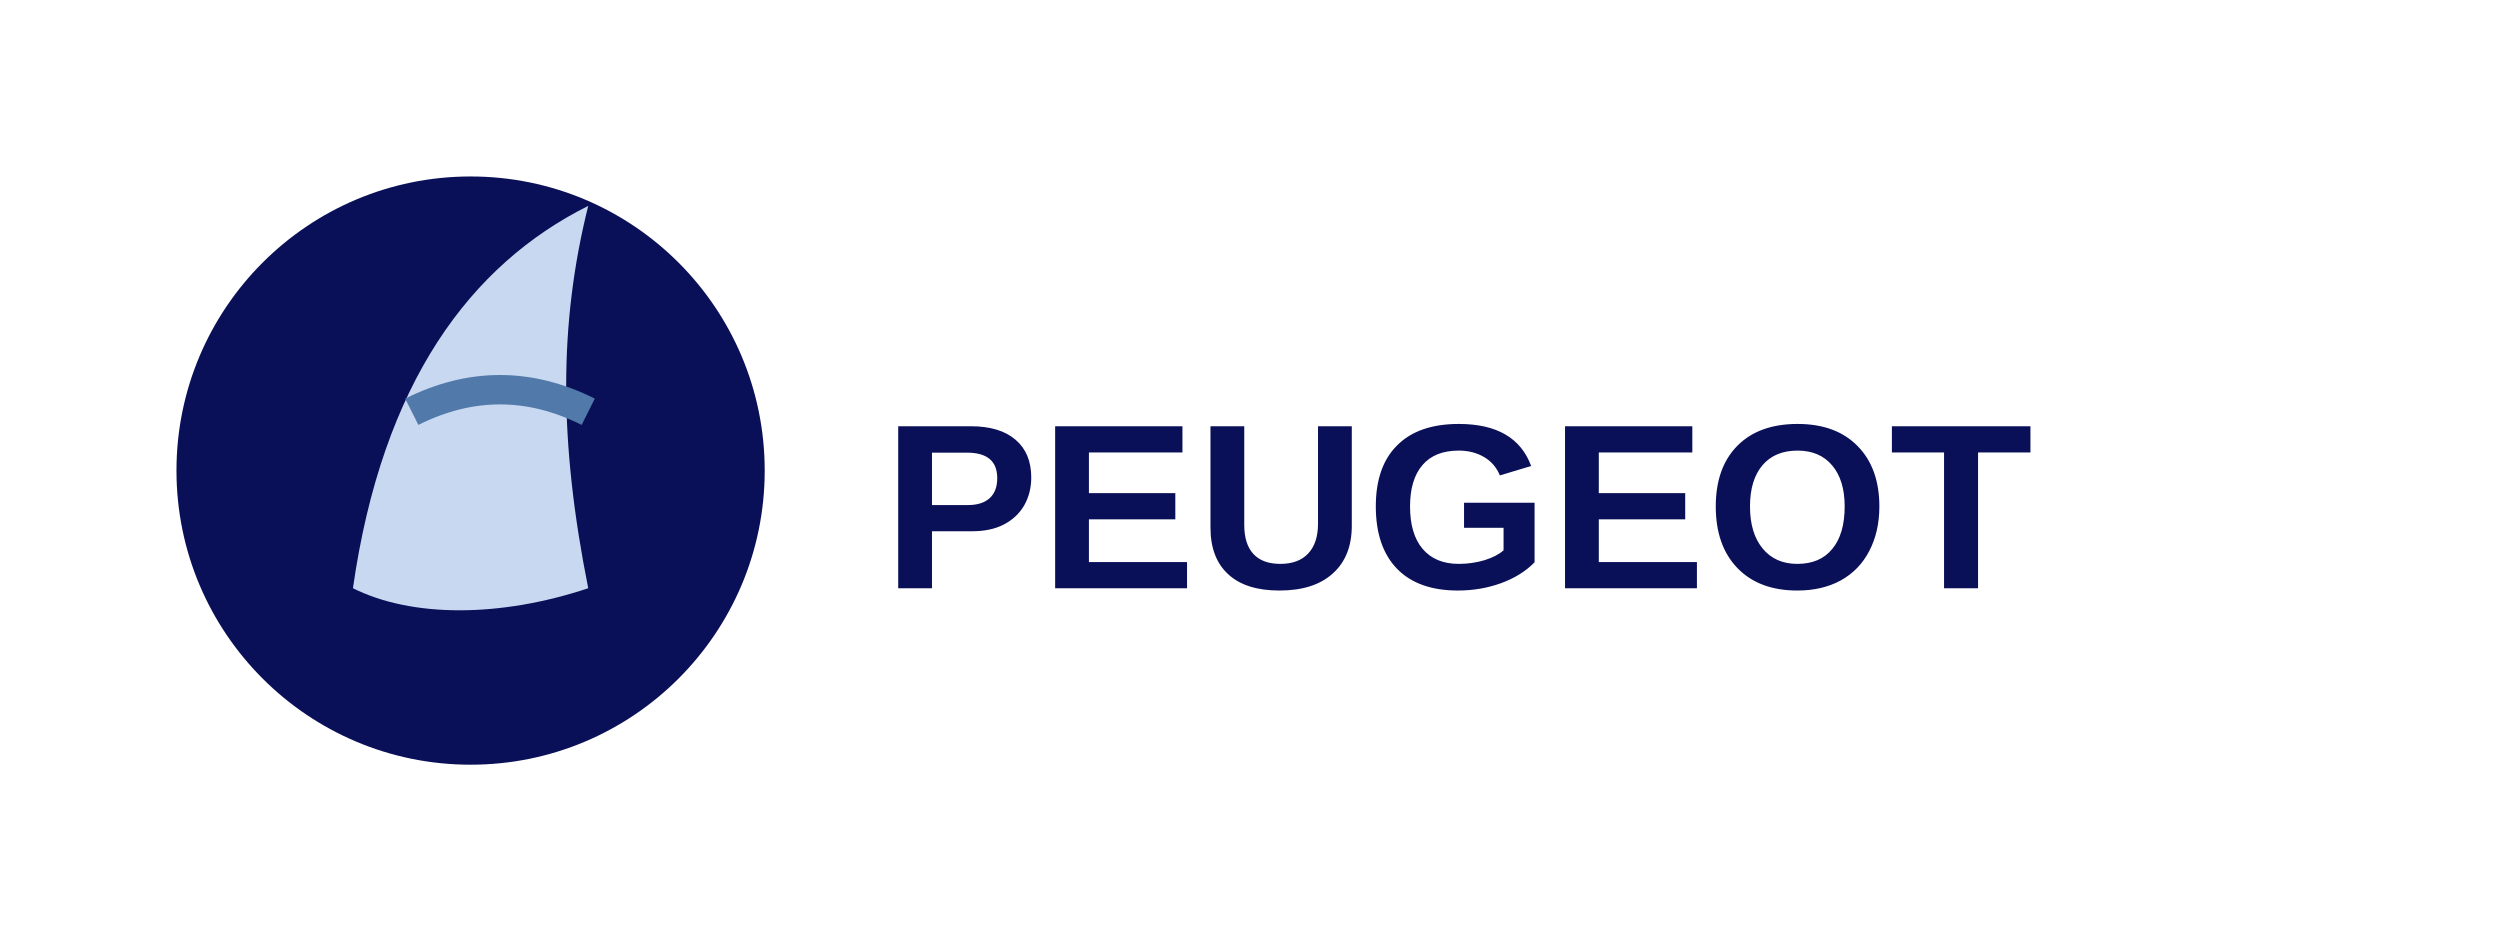
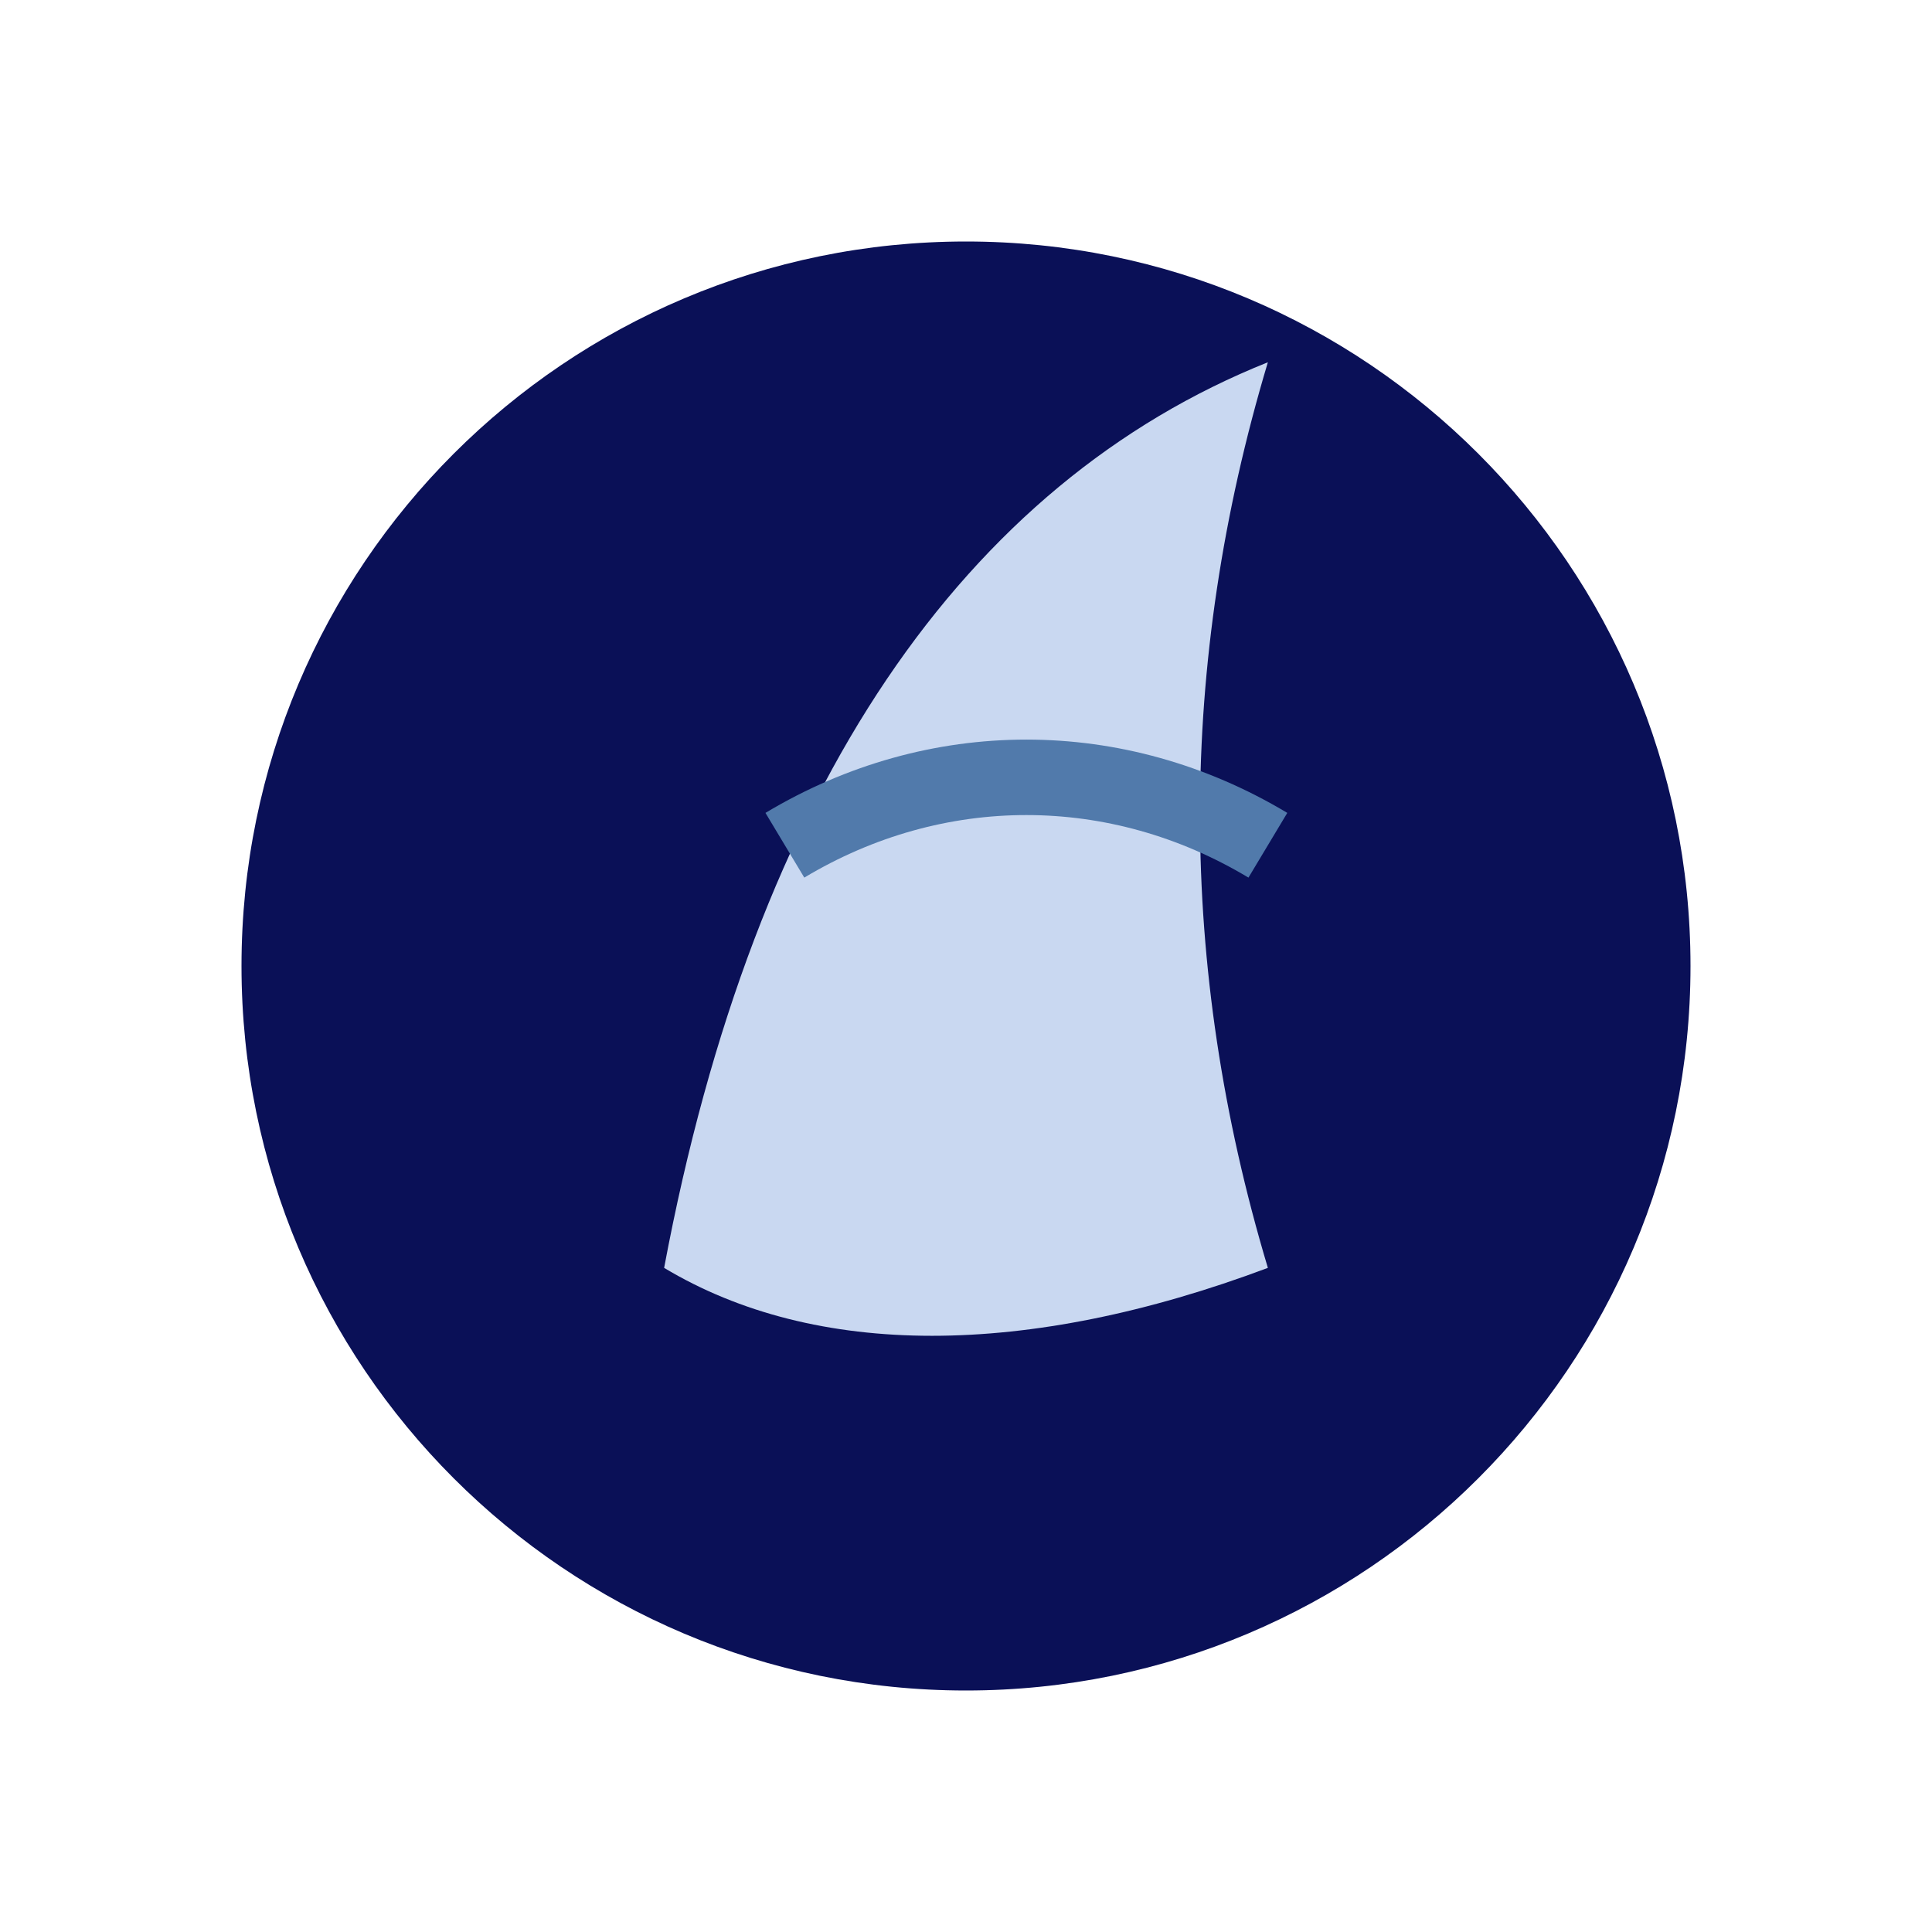
- <svg xmlns="http://www.w3.org/2000/svg" viewBox="0 0 170 64" role="img" aria-label="Peugeot">
-   <circle cx="32" cy="32" r="20" fill="#0A1057" />
-   <path d="M24 40c2-14 8-22 16-26-2 8-2 16 0 26-6 2-12 2-16 0z" fill="#C9D8F1" />
-   <path d="M28 28c4-2 8-2 12 0" stroke="#517AAB" stroke-width="2" fill="none" />
-   <text x="60" y="40" font-family="Arial,sans-serif" font-size="16" font-weight="800" fill="#0A1057">PEUGEOT</text>
+ <svg xmlns="http://www.w3.org/2000/svg" viewBox="0 0 64 64" role="img" aria-label="Peugeot">
+   <circle cx="32" cy="32" r="24" fill="#0A1057" />
+   <path d="M22 42c3-16 10-26 20-30-3 10-3 20 0 30-8 3-15 3-20 0z" fill="#C9D8F1" />
+   <path d="M26 28c5-3 11-3 16 0" stroke="#517AAB" stroke-width="2.5" fill="none" />
</svg>
